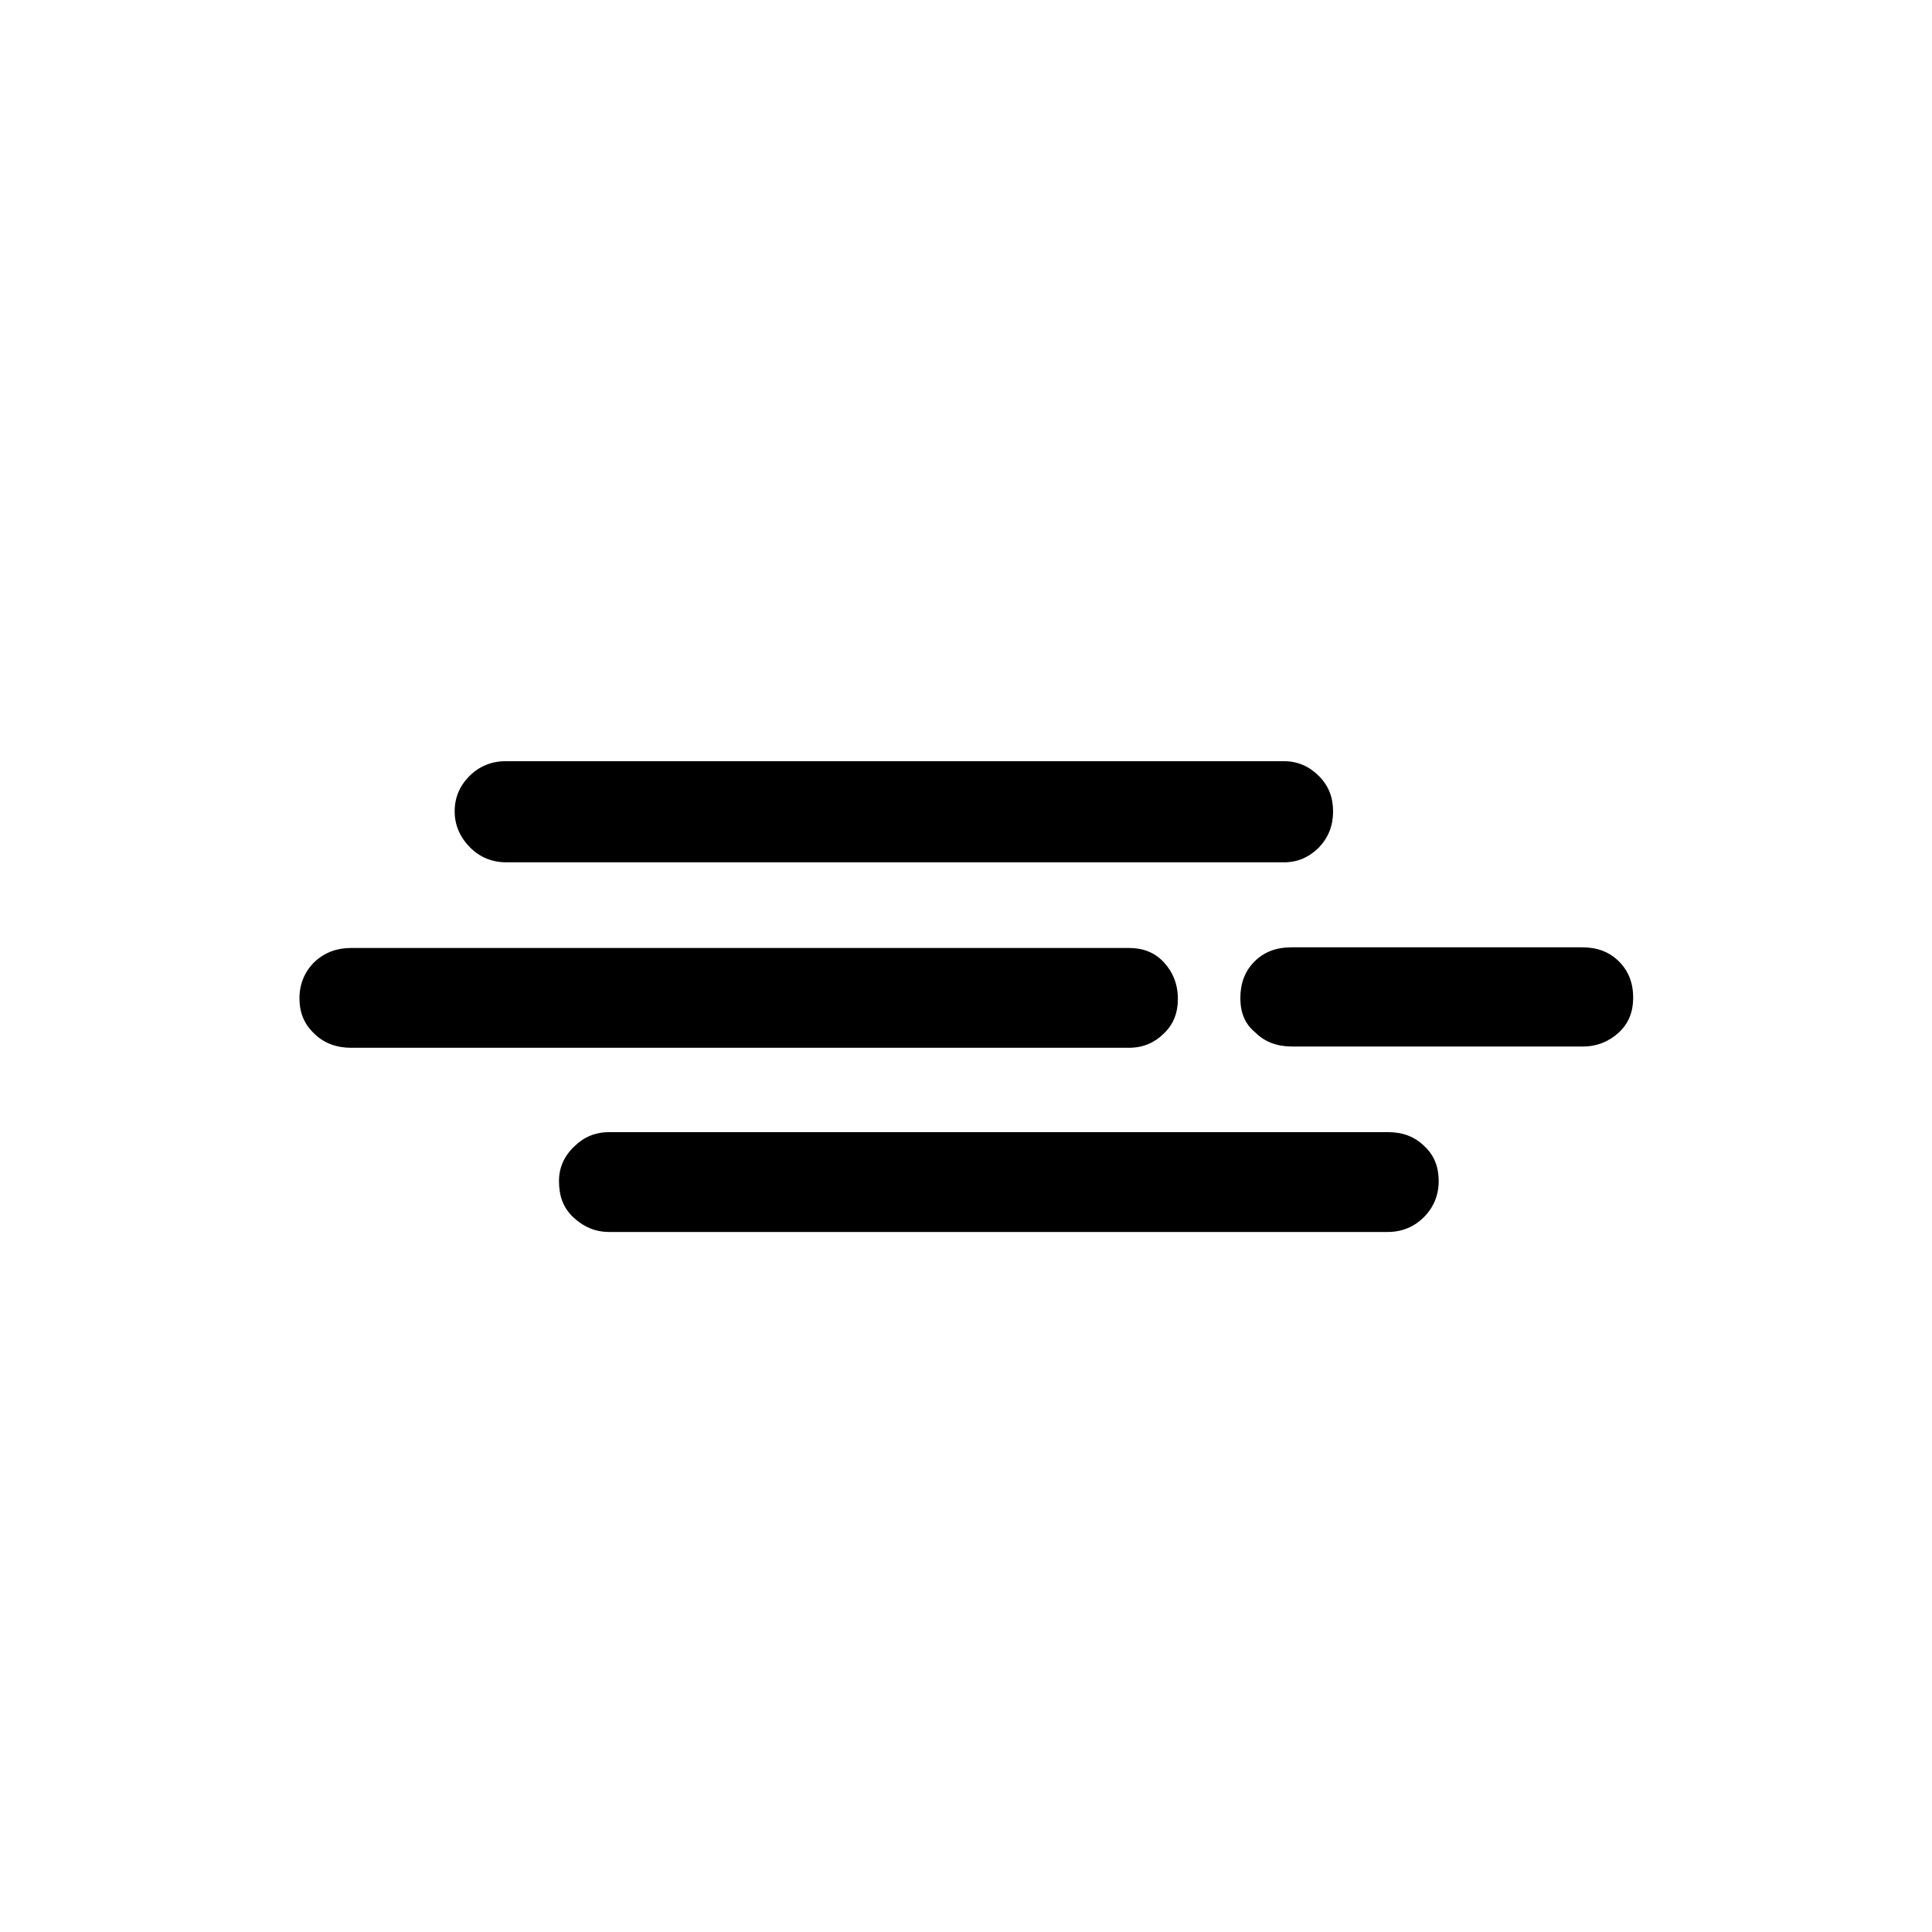
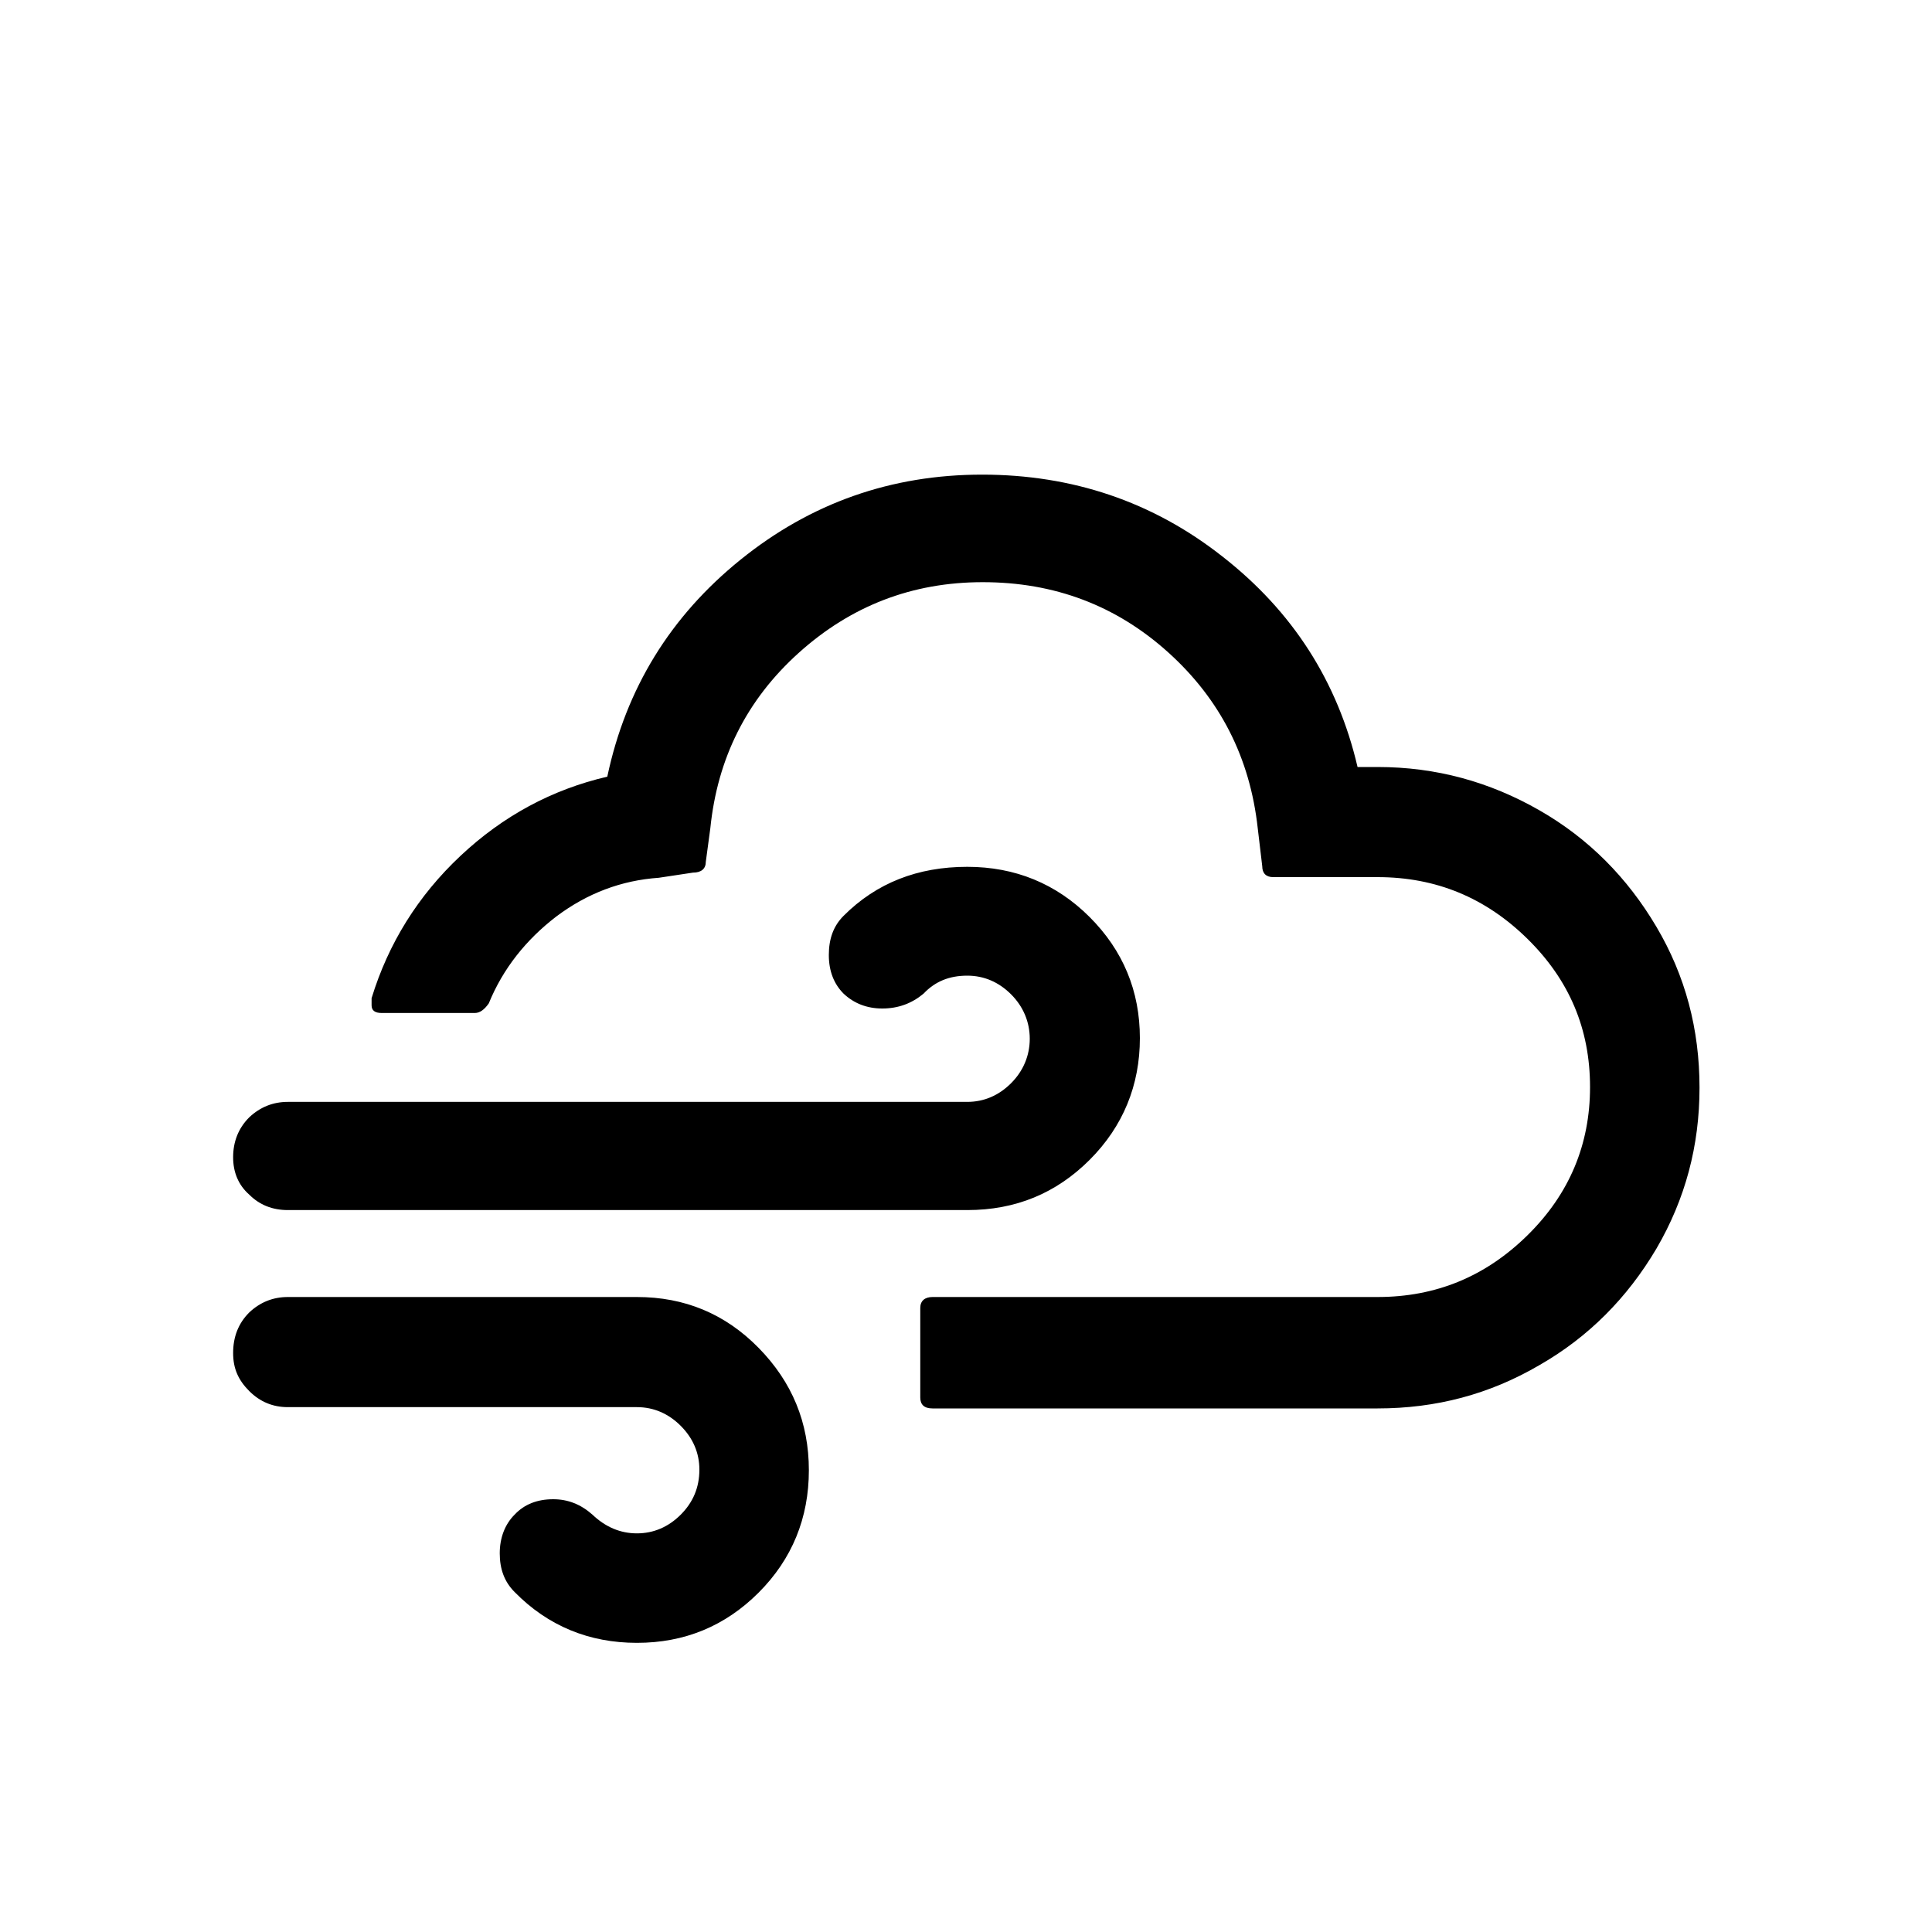
<svg xmlns="http://www.w3.org/2000/svg" version="1.1" id="Layer_1" x="0px" y="0px" viewBox="0 0 30 30" style="enable-background:new 0 0 30 30;" xml:space="preserve">
-   <path d="M4.65,15.5c0-0.22,0.08-0.41,0.23-0.56c0.16-0.15,0.35-0.22,0.57-0.22h12.08c0.22,0,0.4,0.07,0.54,0.22  c0.14,0.15,0.22,0.34,0.22,0.57c0,0.22-0.07,0.4-0.22,0.54c-0.14,0.14-0.32,0.22-0.54,0.22H5.45c-0.22,0-0.42-0.07-0.57-0.22  C4.72,15.9,4.65,15.72,4.65,15.5z M7.06,12.6c0-0.22,0.08-0.4,0.23-0.55c0.15-0.15,0.34-0.23,0.56-0.23h12.09  c0.21,0,0.39,0.08,0.54,0.23c0.15,0.15,0.22,0.33,0.22,0.55c0,0.22-0.07,0.4-0.22,0.56c-0.15,0.15-0.33,0.23-0.54,0.23H7.86  c-0.22,0-0.41-0.08-0.56-0.23S7.06,12.82,7.06,12.6z M8.68,18.34c0-0.21,0.08-0.39,0.24-0.54c0.14-0.14,0.32-0.22,0.54-0.22h12.1  c0.22,0,0.41,0.07,0.56,0.22c0.15,0.14,0.22,0.32,0.22,0.54s-0.08,0.41-0.23,0.56s-0.34,0.23-0.56,0.23H9.46  c-0.22,0-0.4-0.08-0.56-0.23S8.68,18.56,8.68,18.34z M19.26,15.5c0-0.23,0.07-0.42,0.22-0.57c0.15-0.15,0.34-0.22,0.57-0.22h4.52  c0.23,0,0.42,0.07,0.57,0.22c0.15,0.15,0.22,0.34,0.22,0.56c0,0.22-0.07,0.4-0.22,0.54c-0.15,0.14-0.34,0.22-0.56,0.22h-4.52  c-0.23,0-0.42-0.07-0.57-0.22C19.33,15.9,19.26,15.72,19.26,15.5z" />
+   <path d="M3.62,21.01c0-0.25,0.08-0.46,0.25-0.63c0.17-0.16,0.37-0.24,0.6-0.24h5.42c0.74,0,1.37,0.26,1.89,0.79  c0.52,0.53,0.78,1.16,0.78,1.9c0,0.74-0.26,1.38-0.78,1.9c-0.52,0.52-1.15,0.78-1.89,0.78s-1.38-0.26-1.9-0.79  c-0.16-0.16-0.23-0.36-0.23-0.6c0-0.24,0.08-0.45,0.23-0.6c0.15-0.16,0.35-0.24,0.6-0.24c0.23,0,0.43,0.08,0.61,0.24  c0.2,0.19,0.43,0.29,0.69,0.29s0.49-0.1,0.68-0.29c0.19-0.19,0.29-0.42,0.29-0.7c0-0.26-0.1-0.49-0.29-0.68s-0.42-0.29-0.68-0.29  H4.47c-0.23,0-0.43-0.08-0.6-0.25S3.62,21.25,3.62,21.01z M3.62,17.97c0-0.24,0.08-0.45,0.25-0.62c0.17-0.16,0.37-0.24,0.6-0.24  h10.55c0.26,0,0.49-0.1,0.68-0.29c0.19-0.19,0.29-0.43,0.29-0.69s-0.1-0.5-0.29-0.69c-0.19-0.19-0.42-0.29-0.68-0.29  c-0.28,0-0.5,0.09-0.68,0.28c-0.18,0.15-0.39,0.23-0.64,0.23c-0.24,0-0.44-0.08-0.6-0.23c-0.15-0.15-0.23-0.35-0.23-0.6  c0-0.25,0.07-0.45,0.23-0.61c0.51-0.51,1.15-0.76,1.92-0.76c0.74,0,1.38,0.26,1.9,0.78c0.52,0.52,0.78,1.15,0.78,1.88  s-0.26,1.37-0.78,1.89c-0.52,0.52-1.15,0.78-1.9,0.78H4.47c-0.24,0-0.44-0.08-0.6-0.24C3.7,18.4,3.62,18.2,3.62,17.97z M5.77,15.61  c0,0.08,0.05,0.12,0.16,0.12h1.44c0.08,0,0.15-0.05,0.22-0.15c0.22-0.54,0.58-0.99,1.05-1.35c0.48-0.36,1.01-0.56,1.59-0.6  l0.53-0.08c0.13,0,0.2-0.06,0.2-0.17l0.07-0.52c0.11-1.08,0.56-1.99,1.37-2.72s1.76-1.1,2.86-1.1c1.11,0,2.07,0.36,2.88,1.09  c0.81,0.73,1.27,1.64,1.39,2.73l0.07,0.59c0,0.11,0.06,0.17,0.17,0.17h1.62c0.91,0,1.68,0.32,2.33,0.96c0.65,0.64,0.97,1.4,0.97,2.3  c0,0.89-0.32,1.66-0.97,2.3c-0.65,0.64-1.42,0.96-2.33,0.96h-6.91c-0.12,0-0.19,0.06-0.19,0.17v1.39c0,0.11,0.06,0.17,0.19,0.17  h6.91c0.91,0,1.74-0.22,2.51-0.67c0.77-0.44,1.37-1.05,1.82-1.81c0.45-0.77,0.67-1.6,0.67-2.5c0-0.91-0.22-1.74-0.67-2.5  c-0.45-0.76-1.05-1.37-1.82-1.81c-0.77-0.44-1.6-0.67-2.51-0.67h-0.31c-0.31-1.33-1.01-2.42-2.1-3.27  c-1.08-0.85-2.33-1.27-3.73-1.27c-1.41,0-2.66,0.44-3.75,1.32s-1.78,2-2.07,3.37c-0.86,0.2-1.62,0.61-2.28,1.23  s-1.12,1.36-1.38,2.21v0.04C5.77,15.56,5.77,15.58,5.77,15.61z" />
</svg>
